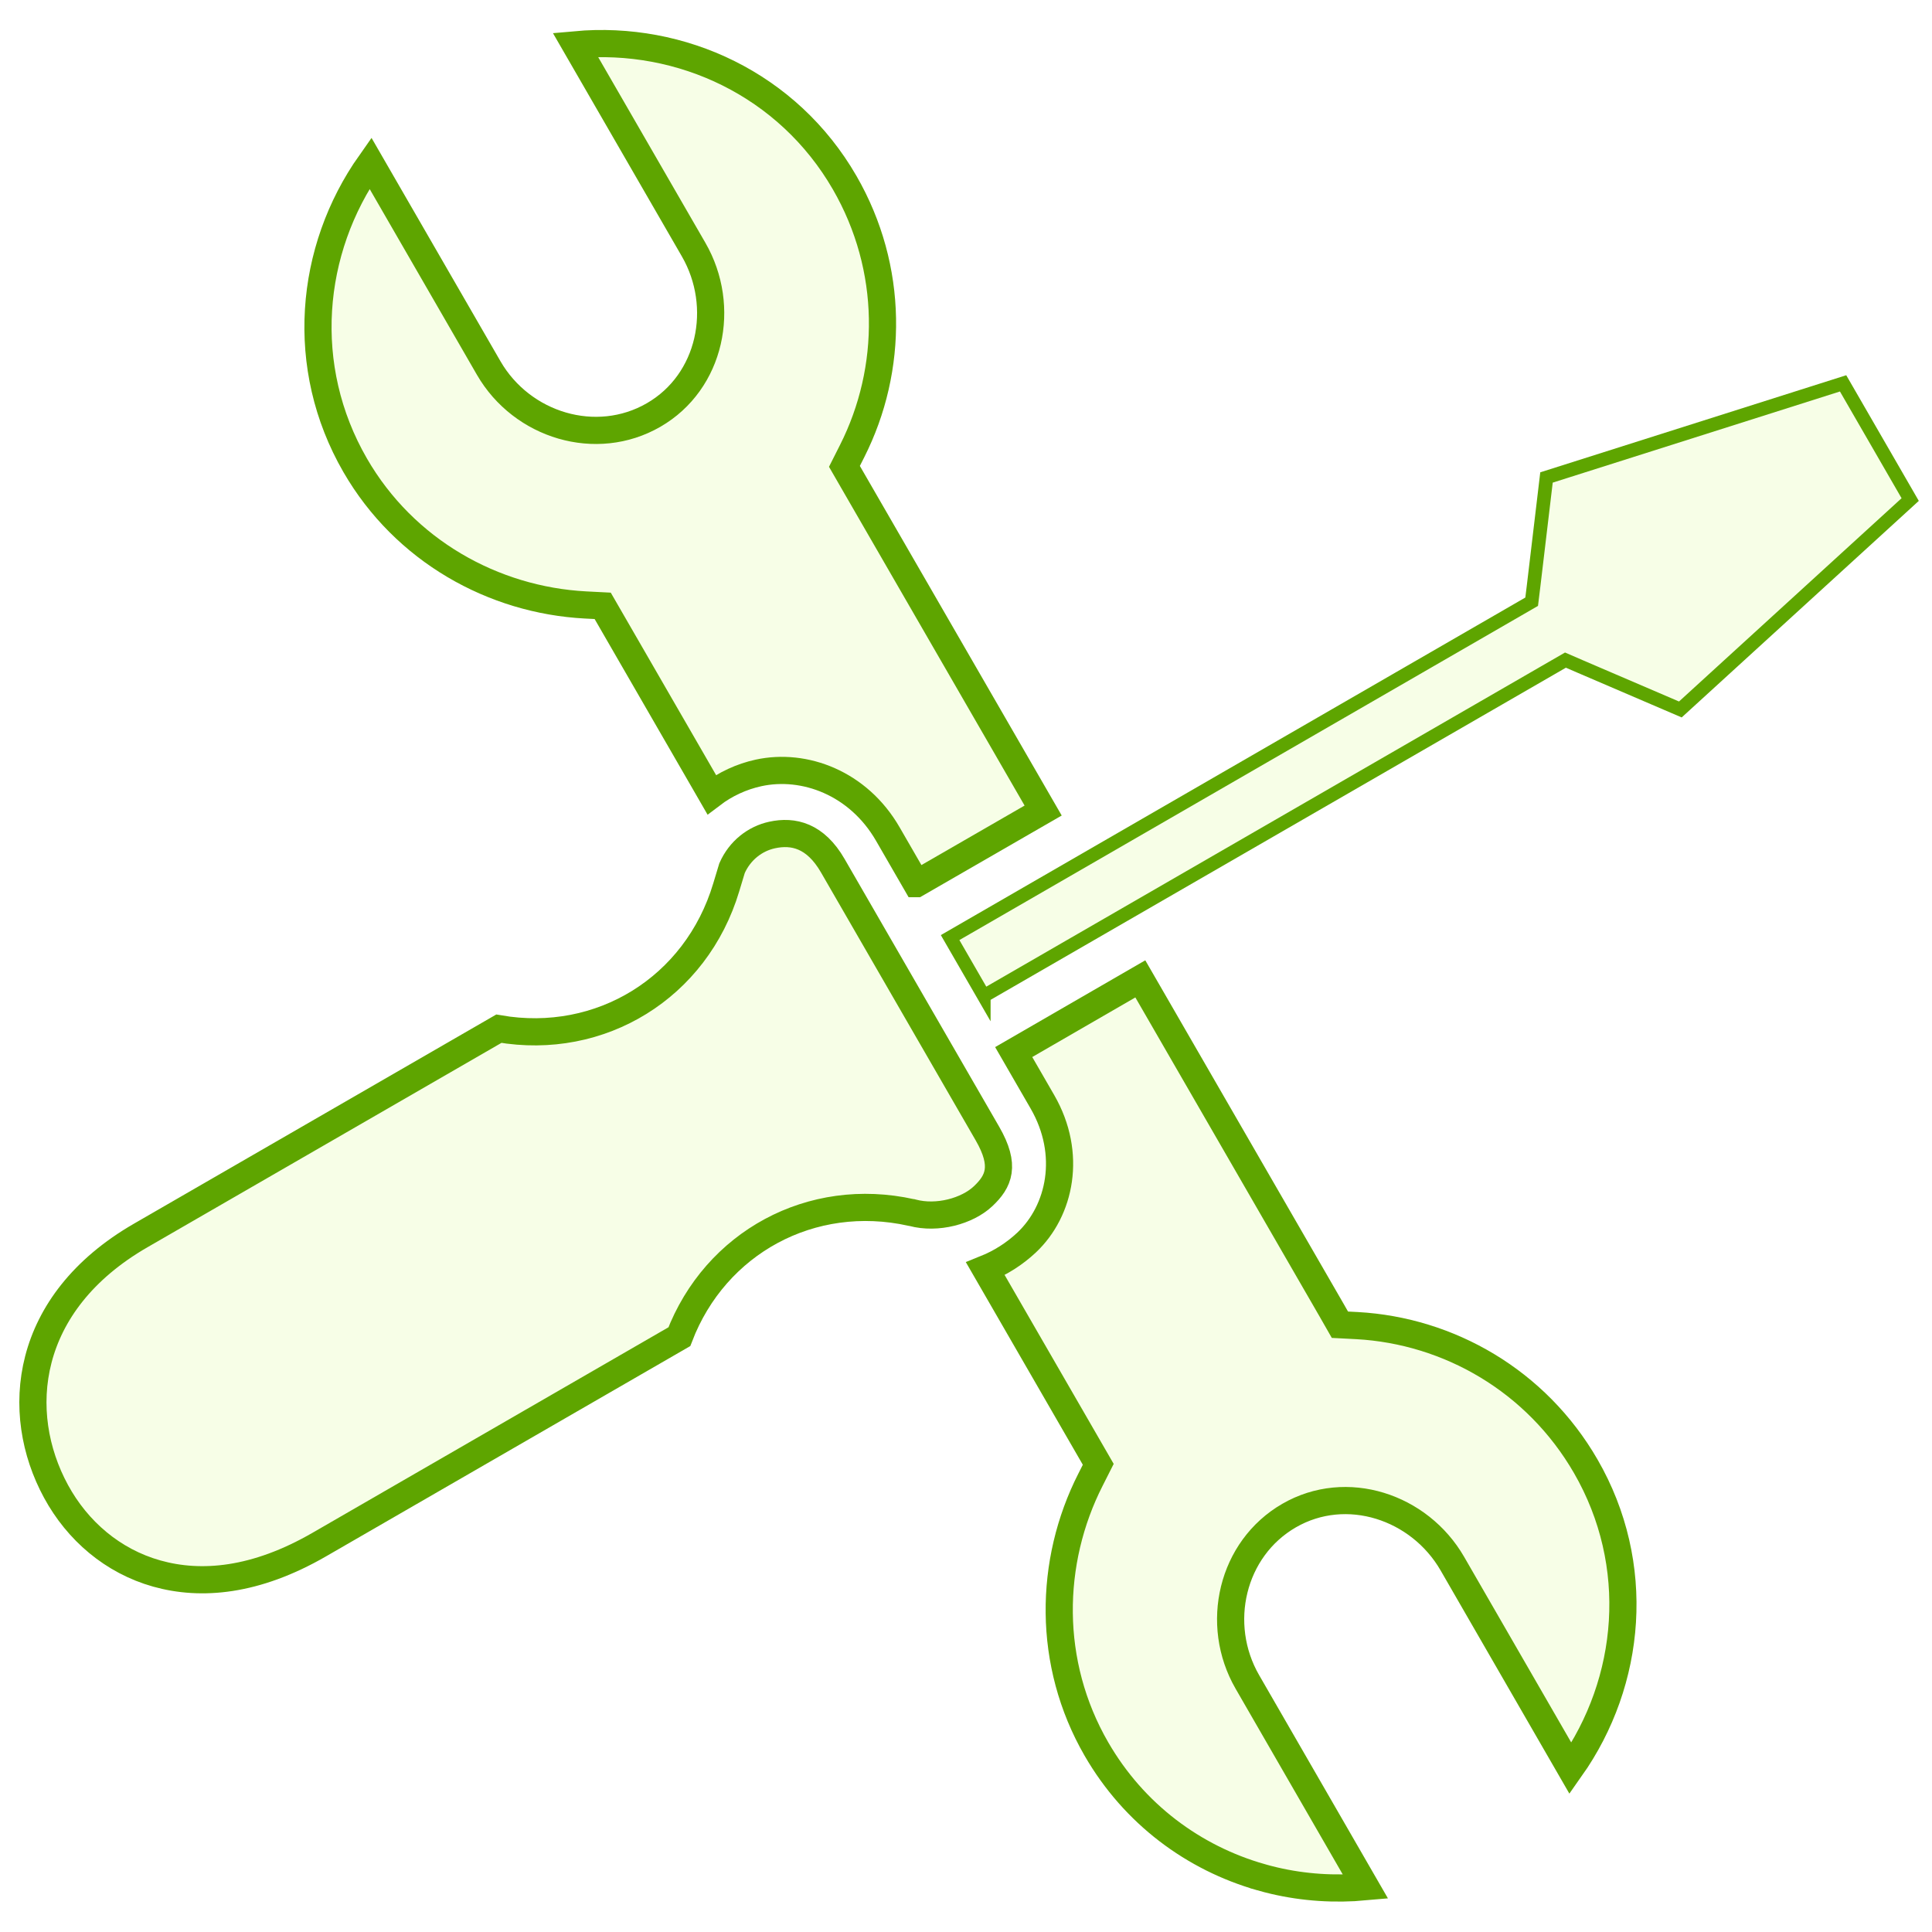
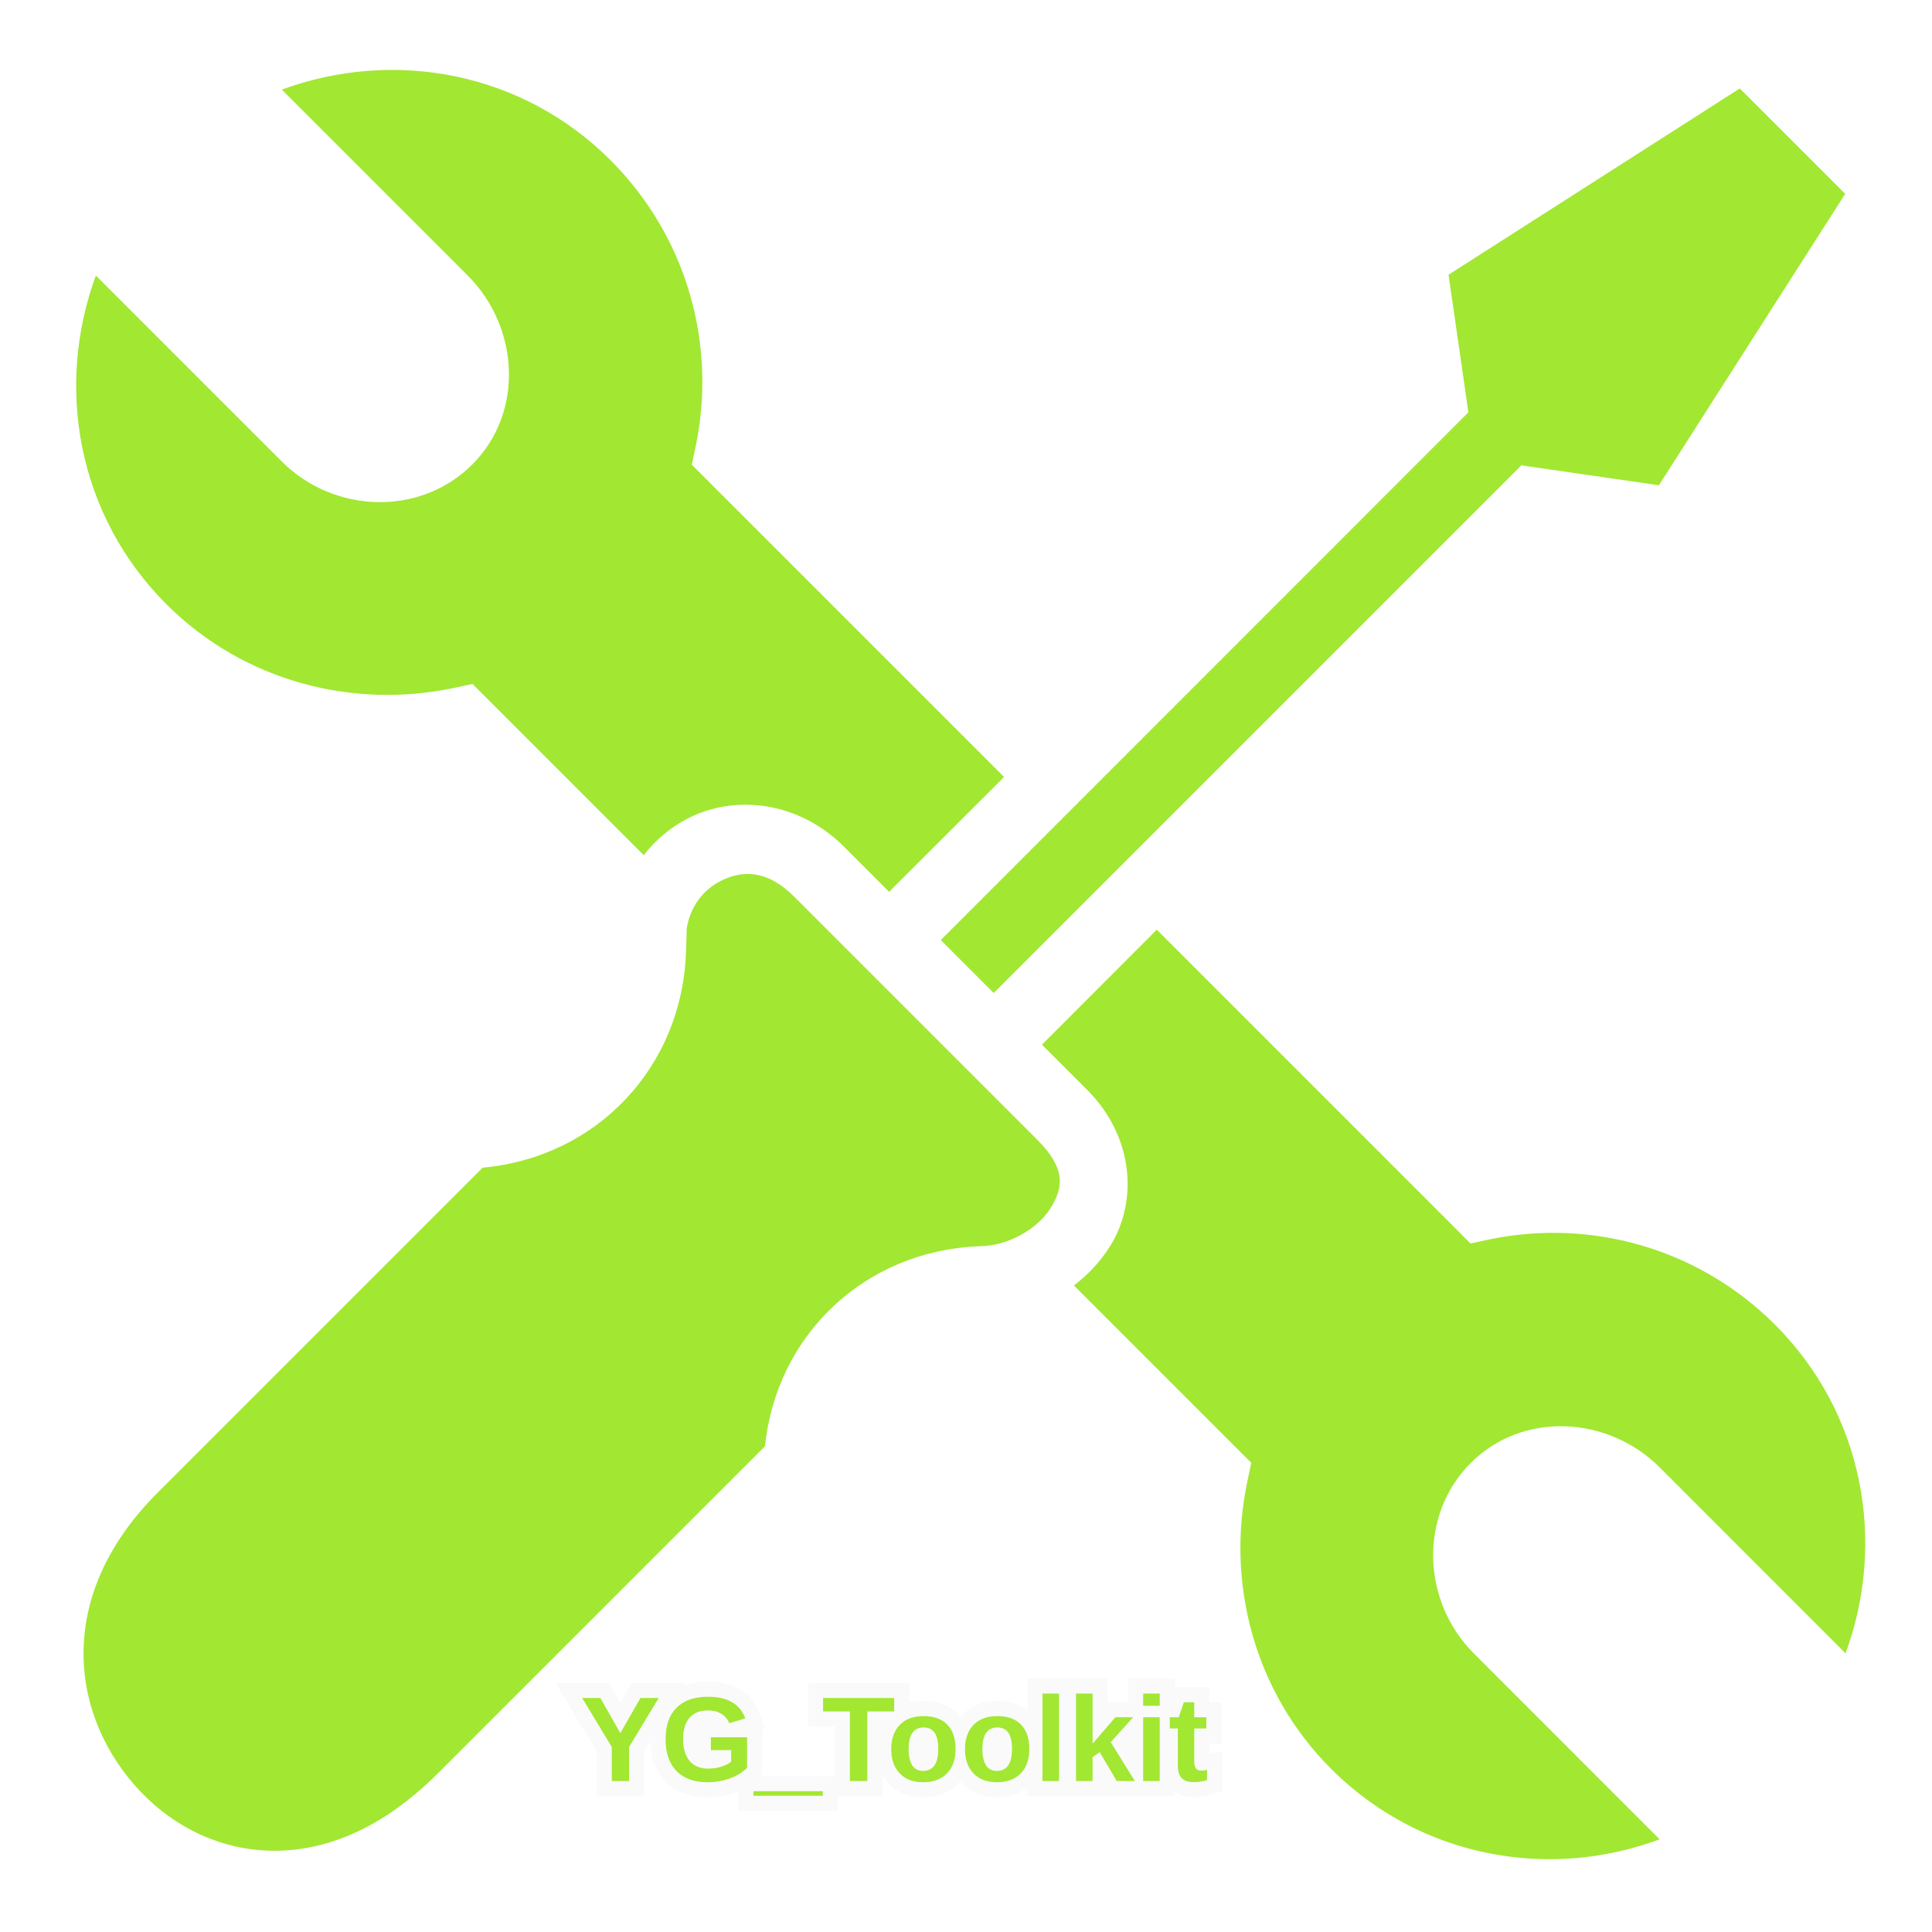
- <svg xmlns="http://www.w3.org/2000/svg" viewBox="0 0 512 512" style="height: 256px; width: 256px;">
+ <svg xmlns="http://www.w3.org/2000/svg" viewBox="0 0 512 512" style="height: 512px; width: 512px;">
  <g class="" transform="translate(0,0)" style="">
-     <g transform="translate(25.6, 486.4) scale(0.9, -0.9) rotate(-375, 256, 256) skewX(0) skewY(0)">
-       <path d="M409.28 19.313C388.773 19.653 368.444 27.558 352.75 43.25C332.192 63.808 324.927 92.81 330.562 119.406L331.594 124.344L328 127.938L284.594 171.344C288.466 174.251 291.762 177.854 294.314 181.969C301.48 193.559 300.619 210.659 288.094 223.187L276.124 235.155L306.562 265.625L386.125 186.062L389.688 182.468L394.656 183.528C421.096 189.053 449.792 181.548 470.406 160.935C494.002 137.34 499.924 103.239 489.094 73.842L439.874 123.092C426.164 136.8 403.574 138.102 389.781 124.312C375.991 110.519 376.711 87.694 390.595 73.812L439.815 24.562C431.27 21.412 422.34 19.632 413.375 19.342C412.011 19.298 410.646 19.287 409.282 19.31Z" class="" fill="#f7fee7" fill-opacity="1" stroke="#5ea500" stroke-opacity="1" stroke-width="8" />
-       <path d="M72.157 21.53C58.624 21.692 46.3 27.664 37.22 37.22C19.057 56.328 13.645 88.3 41.78 116.438L127.906 202.562C158.156 205.295 180.91 229.224 181.812 260.094L182 266C182.883 271.654 186.31 276.126 190.844 278.47C196.578 281.433 203.231 281.615 210.469 274.375L274.874 209.969C282.592 202.249 281.77 197.253 278.404 191.812C275.04 186.37 267.132 181.749 259.594 181.749L259.404 181.749L259.218 181.719C229.093 180.421 205.791 158.232 202.718 128.719L116.123 42.124C100.84 26.84 85.69 21.37 72.155 21.53Z" class="" fill="#f7fee7" fill-opacity="1" stroke="#5ea500" stroke-opacity="1" stroke-width="8" />
-       <path d="M263.345 248.844L249.315 262.874L385.815 399.406L389.125 402.719L388.47 407.374L383.875 439.187L461.063 488.562L489 460.625L439.625 383.405L407.845 388L403.187 388.688L399.875 385.375L263.345 248.845Z" class="selected" fill="#f7fee7" fill-opacity="1" stroke="#5ea500" stroke-opacity="1" stroke-width="4" />
-       <path d="M235.625 275.656L223.689 287.594C211.451 299.834 194.555 301.454 182.251 295.094C177.706 292.739 173.728 289.422 170.595 285.374L128.815 327.156L125.22 330.75L120.25 329.687C93.654 324.055 64.65 331.319 44.094 351.875C20.496 375.471 14.574 409.572 25.406 438.969L74.656 389.719C88.539 375.842 111.366 375.114 125.156 388.905C138.948 402.697 137.65 425.289 123.936 438.999L74.686 488.249C104.084 499.079 138.184 493.155 161.781 469.561C182.394 448.946 189.895 420.219 184.376 393.781L183.346 388.843L186.906 385.28L266.096 306.094L235.626 275.656Z" class="" fill="#f7fee7" fill-opacity="1" stroke="#5ea500" stroke-opacity="1" stroke-width="8" />
+     <path d="M409.28 19.313c-20.507.34-40.836 8.245-56.53 23.937-20.558 20.558-27.823 49.56-22.188 76.156l1.032 4.938-3.594 3.594-43.406 43.406a38.984 38.984 0 0 1 9.72 10.625c7.166 11.59 6.305 28.69-6.22 41.218l-11.97 11.968 30.438 30.47 79.563-79.563 3.563-3.594 4.968 1.06c26.44 5.525 55.136-1.98 75.75-22.593 23.596-23.595 29.518-57.696 18.688-87.093l-49.22 49.25c-13.71 13.708-36.3 15.01-50.093 1.22-13.79-13.793-13.07-36.618.814-50.5l49.22-49.25c-8.545-3.15-17.475-4.93-26.44-5.22a83.367 83.367 0 0 0-4.093-.032zM72.157 21.53c-13.533.162-25.857 6.134-34.937 15.69-18.163 19.108-23.575 51.08 4.56 79.218l86.126 86.124c30.25 2.733 53.004 26.662 53.906 57.532L182 266c.883 5.654 4.31 10.126 8.844 12.47 5.734 2.963 12.387 3.145 19.625-4.095l64.405-64.406c7.718-7.72 6.896-12.716 3.53-18.157-3.364-5.442-11.272-10.063-18.81-10.063h-.19l-.186-.03c-30.125-1.298-53.427-23.487-56.5-53l-86.595-86.595C100.84 26.84 85.69 21.37 72.155 21.53zm191.188 227.314-14.03 14.03 136.5 136.532 3.31 3.313-.655 4.655-4.595 31.813 77.188 49.375L489 460.625l-49.375-77.22-31.78 4.595-4.658.688-3.312-3.313-136.53-136.53zm-27.72 26.812-11.936 11.938c-12.238 12.24-29.134 13.86-41.438 7.5a35.246 35.246 0 0 1-11.656-9.72l-41.78 41.782-3.595 3.594-4.97-1.063c-26.596-5.632-55.6 1.632-76.156 22.188-23.598 23.596-29.52 57.697-18.688 87.094l49.25-49.25c13.883-13.877 36.71-14.605 50.5-.814 13.792 13.792 12.494 36.384-1.22 50.094l-49.25 49.25c29.398 10.83 63.498 4.906 87.095-18.688 20.613-20.615 28.114-49.342 22.595-75.78l-1.03-4.938 3.56-3.563 79.19-79.186-30.47-30.438z" fill="#a2e732" fill-opacity="1" transform="translate(0, 512) scale(1, -1) rotate(0, 256, 256) skewX(0) skewY(0)" />
+   </g>
+   <g font-family="Arial, Helvetica, sans-serif" font-size="32" font-style="normal" font-weight="bold" text-anchor="middle" text-decoration=" rgba(162, 231, 50, 1)" class="" transform="translate(237,472)" style="">
+     <g>
+       <text stroke="rgba(250, 250, 250, 1)" stroke-width="8">
+         <tspan x="0" y="0">YG_Toolkit</tspan>
+       </text>
+       <text fill="rgba(162, 231, 50, 1)">
+         <tspan x="0" y="0">YG_Toolkit</tspan>
+       </text>
    </g>
  </g>
</svg>
